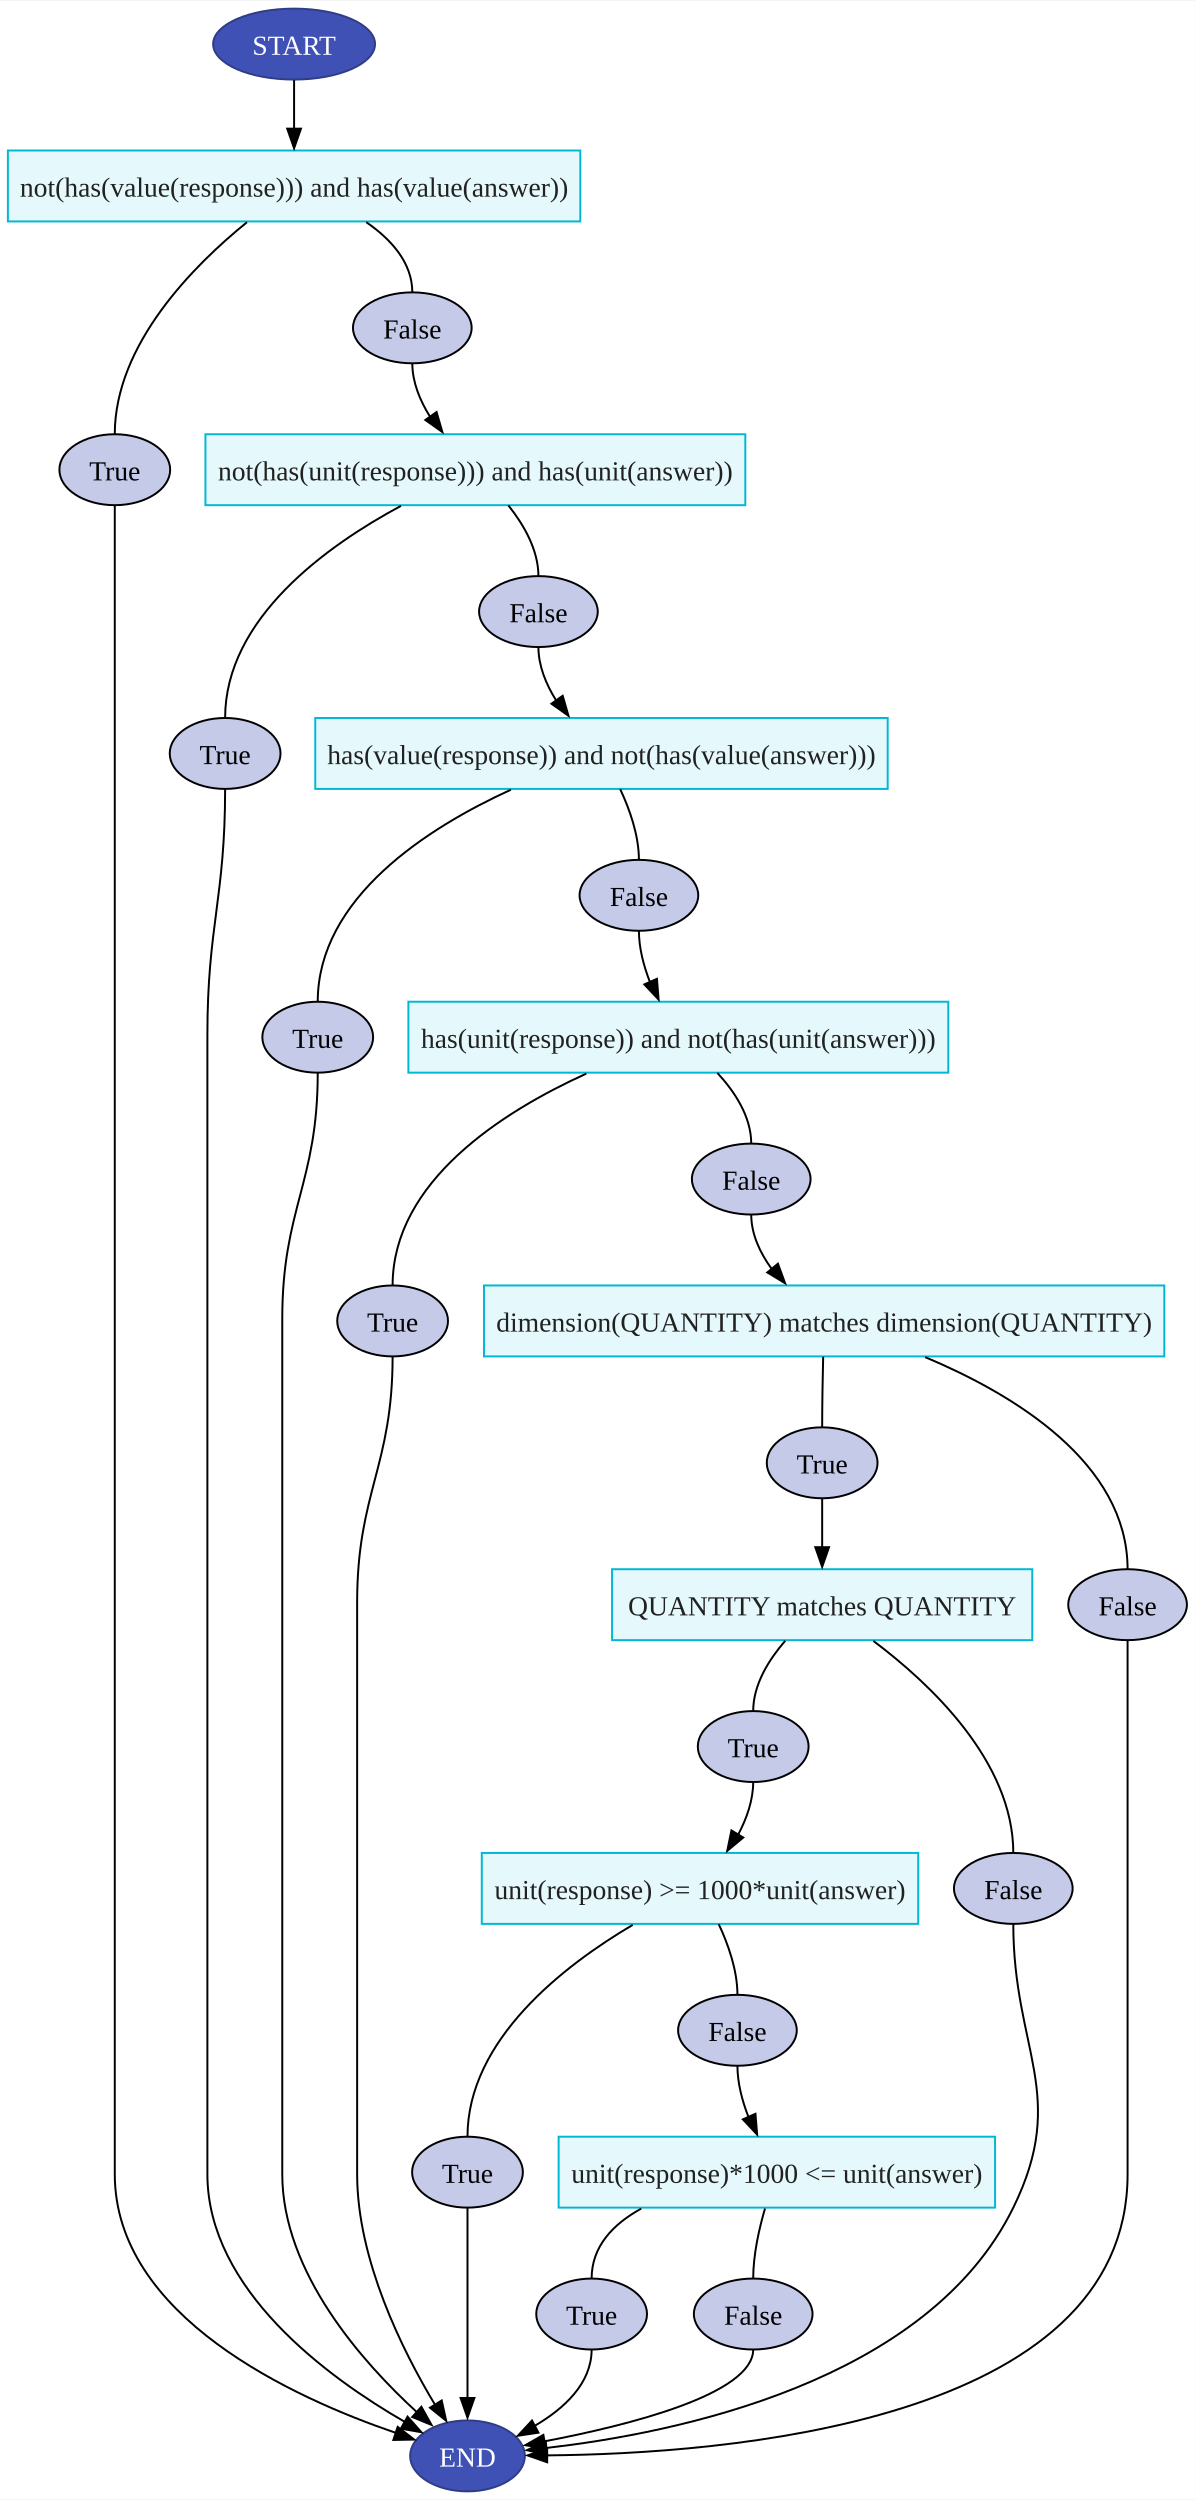
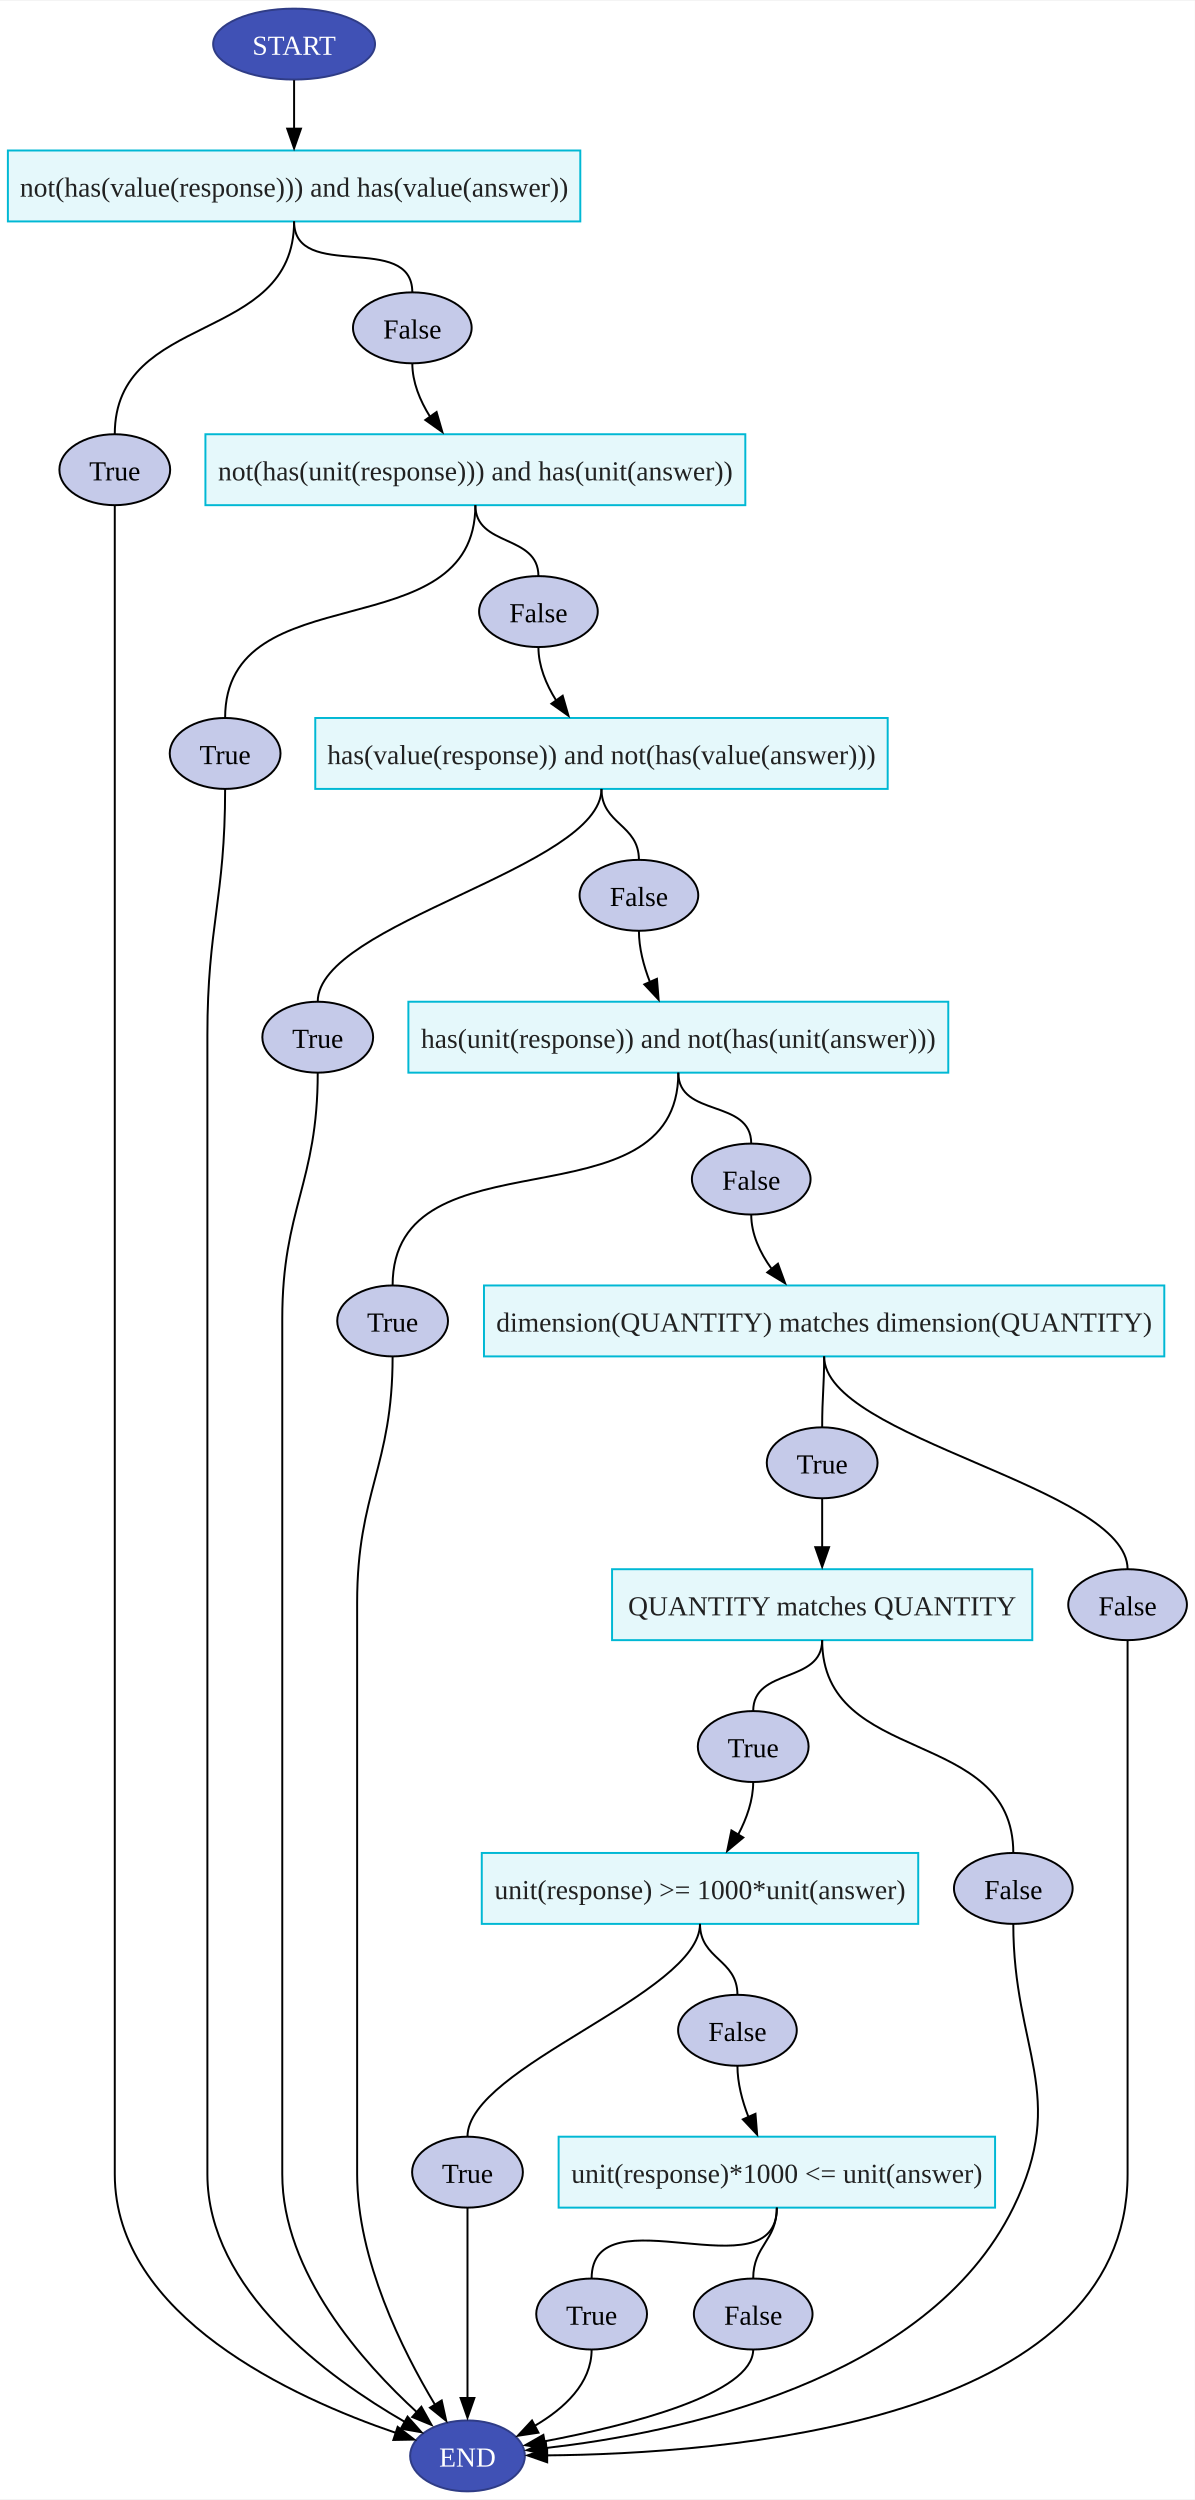
<svg xmlns="http://www.w3.org/2000/svg" xmlns:xlink="http://www.w3.org/1999/xlink" width="606pt" height="1268pt" viewBox="0.00 0.00 606.36 1268.00">
  <g id="graph0" class="graph" transform="scale(1 1) rotate(0) translate(4 1264)">
    <polygon fill="white" stroke="none" points="-4,4 -4,-1264 602.36,-1264 602.36,4 -4,4" />
    <g id="node1" class="node">
      <g id="a_node1">
        <a xlink:title="START">
          <ellipse fill="#4051b5" stroke="#2f3c86" cx="145.25" cy="-1242" rx="41.08" ry="18" />
          <text text-anchor="middle" x="145.25" y="-1236.58" font-family="Times New Roman,serif" font-size="14.00" fill="#ffffff">START</text>
        </a>
      </g>
    </g>
    <g id="node2" class="node">
      <g id="a_node2">
-         <a xlink:title="MISSING_VALUE">
+         <a xlink:title="Response is missing value when answer has value">
          <polygon fill="#e5f8fb" stroke="#00b8d4" points="290.5,-1188 0,-1188 0,-1152 290.5,-1152 290.5,-1188" />
          <text text-anchor="middle" x="145.25" y="-1164.58" font-family="Times New Roman,serif" font-size="14.00" fill="#212121">not(has(value(response))) and has(value(answer))</text>
        </a>
      </g>
    </g>
    <g id="edge1" class="edge">
      <path fill="none" stroke="black" d="M145.25,-1223.7C145.25,-1216.24 145.25,-1207.32 145.25,-1198.97" />
      <polygon fill="black" stroke="black" points="148.75,-1199.1 145.25,-1189.1 141.75,-1199.1 148.75,-1199.1" />
    </g>
    <g id="node3" class="node">
      <g id="a_node3">
        <a xlink:title="The response is missing a value.">
          <ellipse fill="#c5cae9" stroke="black" cx="54.25" cy="-1026" rx="28.11" ry="18" />
          <text text-anchor="middle" x="54.25" y="-1020.58" font-family="Times New Roman,serif" font-size="14.00">True</text>
        </a>
      </g>
    </g>
    <g id="edge2" class="edge">
-       <path fill="none" stroke="black" d="M121.34,-1151.61C94.38,-1129.78 54.25,-1089.63 54.25,-1044" />
+       <path fill="none" stroke="black" d="M145.25,-1152C145.25,-1089.23 54.25,-1106.77 54.25,-1044" />
    </g>
    <g id="node4" class="node">
      <g id="a_node4">
        <a xlink:title="No new feedback produced">
          <ellipse fill="#c5cae9" stroke="black" cx="205.25" cy="-1098" rx="30.11" ry="18" />
          <text text-anchor="middle" x="205.25" y="-1092.58" font-family="Times New Roman,serif" font-size="14.00">False</text>
        </a>
      </g>
    </g>
    <g id="edge4" class="edge">
-       <path fill="none" stroke="black" d="M181.88,-1151.63C194.37,-1143.01 205.25,-1131.15 205.25,-1116" />
+       <path fill="none" stroke="black" d="M145.25,-1152C145.25,-1120.9 205.25,-1147.1 205.25,-1116" />
    </g>
    <g id="node26" class="node">
      <g id="a_node26">
        <a xlink:title="END">
          <ellipse fill="#4051b5" stroke="#2f3c86" cx="233.25" cy="-18" rx="29.11" ry="18" />
          <text text-anchor="middle" x="233.25" y="-12.57" font-family="Times New Roman,serif" font-size="14.00" fill="#ffffff">END</text>
        </a>
      </g>
    </g>
    <g id="edge3" class="edge">
      <path fill="none" stroke="black" d="M54.25,-1008C54.25,-952.44 54.25,-938.56 54.25,-883 54.25,-883 54.25,-883 54.25,-161 54.25,-88.82 144.69,-47.51 197,-29.65" />
      <polygon fill="black" stroke="black" points="197.81,-32.74 206.22,-26.29 195.63,-26.09 197.81,-32.74" />
    </g>
    <g id="node5" class="node">
      <g id="a_node5">
-         <a xlink:title="MISSING_UNIT">
+         <a xlink:title="Response is missing unit when answer has unit">
          <polygon fill="#e5f8fb" stroke="#00b8d4" points="374.25,-1044 100.25,-1044 100.25,-1008 374.25,-1008 374.25,-1044" />
          <text text-anchor="middle" x="237.25" y="-1020.58" font-family="Times New Roman,serif" font-size="14.00" fill="#212121">not(has(unit(response))) and has(unit(answer))</text>
        </a>
      </g>
    </g>
    <g id="edge5" class="edge">
      <path fill="none" stroke="black" d="M205.25,-1080C205.25,-1070.42 209.13,-1061.09 214.19,-1052.99" />
      <polygon fill="black" stroke="black" points="217.56,-1055.29 220.5,-1045.11 211.85,-1051.23 217.56,-1055.29" />
    </g>
    <g id="node6" class="node">
      <g id="a_node6">
        <a xlink:title="The response is missing unit(s).">
          <ellipse fill="#c5cae9" stroke="black" cx="110.25" cy="-882" rx="28.11" ry="18" />
          <text text-anchor="middle" x="110.25" y="-876.58" font-family="Times New Roman,serif" font-size="14.00">True</text>
        </a>
      </g>
    </g>
    <g id="edge6" class="edge">
-       <path fill="none" stroke="black" d="M199.49,-1007.65C162.05,-987.54 110.25,-950.58 110.25,-900" />
+       <path fill="none" stroke="black" d="M237.25,-1008C237.25,-933.91 110.25,-974.09 110.25,-900" />
    </g>
    <g id="node7" class="node">
      <g id="a_node7">
        <a xlink:title="No new feedback produced">
          <ellipse fill="#c5cae9" stroke="black" cx="269.25" cy="-954" rx="30.11" ry="18" />
          <text text-anchor="middle" x="269.25" y="-948.58" font-family="Times New Roman,serif" font-size="14.00">False</text>
        </a>
      </g>
    </g>
    <g id="edge8" class="edge">
-       <path fill="none" stroke="black" d="M254,-1007.89C261.74,-998.18 269.25,-985.33 269.25,-972" />
+       <path fill="none" stroke="black" d="M237.25,-1008C237.25,-986.59 269.25,-993.41 269.25,-972" />
    </g>
    <g id="edge7" class="edge">
      <path fill="none" stroke="black" d="M110.25,-864C110.25,-808.3 101.25,-794.7 101.25,-739 101.25,-739 101.25,-739 101.25,-161 101.25,-102.35 162.4,-57.76 201.45,-35.26" />
      <polygon fill="black" stroke="black" points="202.83,-37.94 209.86,-30.02 199.42,-31.83 202.83,-37.94" />
    </g>
    <g id="node8" class="node">
      <g id="a_node8">
-         <a xlink:title="UNEXPECTED_VALUE">
+         <a xlink:title="Response has value when when answer has only unit">
          <polygon fill="#e5f8fb" stroke="#00b8d4" points="446.5,-900 156,-900 156,-864 446.5,-864 446.5,-900" />
          <text text-anchor="middle" x="301.25" y="-876.58" font-family="Times New Roman,serif" font-size="14.00" fill="#212121">has(value(response)) and not(has(value(answer)))</text>
        </a>
      </g>
    </g>
    <g id="edge9" class="edge">
      <path fill="none" stroke="black" d="M269.25,-936C269.25,-926.42 273.13,-917.09 278.19,-908.99" />
      <polygon fill="black" stroke="black" points="281.56,-911.29 284.5,-901.11 275.85,-907.23 281.56,-911.29" />
    </g>
    <g id="node9" class="node">
      <g id="a_node9">
        <a xlink:title="The response is expected only have unit(s), no value.">
          <ellipse fill="#c5cae9" stroke="black" cx="157.25" cy="-738" rx="28.11" ry="18" />
          <text text-anchor="middle" x="157.25" y="-732.58" font-family="Times New Roman,serif" font-size="14.00">True</text>
        </a>
      </g>
    </g>
    <g id="edge10" class="edge">
-       <path fill="none" stroke="black" d="M255.29,-863.61C213.15,-844.33 157.25,-808.8 157.25,-756" />
+       <path fill="none" stroke="black" d="M301.25,-864C301.25,-824 157.25,-796 157.25,-756" />
    </g>
    <g id="node10" class="node">
      <g id="a_node10">
        <a xlink:title="No new feedback produced">
          <ellipse fill="#c5cae9" stroke="black" cx="320.25" cy="-810" rx="30.11" ry="18" />
          <text text-anchor="middle" x="320.25" y="-804.58" font-family="Times New Roman,serif" font-size="14.00">False</text>
        </a>
      </g>
    </g>
    <g id="edge12" class="edge">
-       <path fill="none" stroke="black" d="M310.75,-863.88C315.5,-853.76 320.25,-840.51 320.25,-828" />
+       <path fill="none" stroke="black" d="M301.25,-864C301.25,-845.91 320.25,-846.09 320.25,-828" />
    </g>
    <g id="edge11" class="edge">
      <path fill="none" stroke="black" d="M157.25,-720C157.25,-663.87 139.25,-651.13 139.25,-595 139.25,-595 139.25,-595 139.25,-161 139.25,-111.16 180,-65.39 207.84,-39.94" />
      <polygon fill="black" stroke="black" points="209.84,-42.96 215.01,-33.71 205.2,-37.72 209.84,-42.96" />
    </g>
    <g id="node11" class="node">
      <g id="a_node11">
-         <a xlink:title="UNEXPECTED_UNIT">
+         <a xlink:title="Response has unit when when answer has only value">
          <polygon fill="#e5f8fb" stroke="#00b8d4" points="477.25,-756 203.25,-756 203.25,-720 477.25,-720 477.25,-756" />
          <text text-anchor="middle" x="340.25" y="-732.58" font-family="Times New Roman,serif" font-size="14.00" fill="#212121">has(unit(response)) and not(has(unit(answer)))</text>
        </a>
      </g>
    </g>
    <g id="edge13" class="edge">
      <path fill="none" stroke="black" d="M320.25,-792C320.25,-783.25 322.67,-774.17 325.82,-766.06" />
      <polygon fill="black" stroke="black" points="329.4,-767.62 330.25,-757.06 323,-764.79 329.4,-767.62" />
    </g>
    <g id="node12" class="node">
      <g id="a_node12">
        <a xlink:title="The response is expected to be a value without unit(s).">
          <ellipse fill="#c5cae9" stroke="black" cx="195.25" cy="-594" rx="28.11" ry="18" />
          <text text-anchor="middle" x="195.25" y="-588.58" font-family="Times New Roman,serif" font-size="14.00">True</text>
        </a>
      </g>
    </g>
    <g id="edge14" class="edge">
-       <path fill="none" stroke="black" d="M293.57,-719.52C251.18,-700.27 195.25,-664.85 195.25,-612" />
+       <path fill="none" stroke="black" d="M340.25,-720C340.25,-639.64 195.25,-692.36 195.25,-612" />
    </g>
    <g id="node13" class="node">
      <g id="a_node13">
        <a xlink:title="No new feedback produced">
          <ellipse fill="#c5cae9" stroke="black" cx="377.25" cy="-666" rx="30.11" ry="18" />
          <text text-anchor="middle" x="377.25" y="-660.58" font-family="Times New Roman,serif" font-size="14.00">False</text>
        </a>
      </g>
    </g>
    <g id="edge16" class="edge">
-       <path fill="none" stroke="black" d="M360.05,-719.89C368.85,-710.37 377.25,-697.69 377.25,-684" />
+       <path fill="none" stroke="black" d="M340.25,-720C340.25,-697.06 377.25,-706.94 377.25,-684" />
    </g>
    <g id="edge15" class="edge">
      <path fill="none" stroke="black" d="M195.25,-576C195.25,-519.87 177.25,-507.13 177.25,-451 177.25,-451 177.25,-451 177.25,-161 177.25,-117.57 200.2,-71.56 216.71,-44.06" />
      <polygon fill="black" stroke="black" points="220.16,-46.15 222.45,-35.81 214.21,-42.46 220.16,-46.15" />
    </g>
    <g id="node14" class="node">
      <g id="a_node14">
        <a xlink:title="Dimensions match">
          <polygon fill="#e5f8fb" stroke="#00b8d4" points="586.88,-612 241.62,-612 241.62,-576 586.88,-576 586.88,-612" />
          <text text-anchor="middle" x="414.25" y="-588.58" font-family="Times New Roman,serif" font-size="14.00" fill="#212121">dimension(QUANTITY) matches dimension(QUANTITY)</text>
        </a>
      </g>
    </g>
    <g id="edge17" class="edge">
      <path fill="none" stroke="black" d="M377.25,-648C377.25,-638.05 381.69,-628.64 387.49,-620.58" />
      <polygon fill="black" stroke="black" points="390.81,-623.06 394.45,-613.11 385.4,-618.61 390.81,-623.06" />
    </g>
    <g id="node15" class="node">
      <g id="a_node15">
        <a xlink:title="The response and answer have the same dimensions.">
          <ellipse fill="#c5cae9" stroke="black" cx="413.25" cy="-522" rx="28.11" ry="18" />
          <text text-anchor="middle" x="413.25" y="-516.58" font-family="Times New Roman,serif" font-size="14.00">True</text>
        </a>
      </g>
    </g>
    <g id="edge18" class="edge">
-       <path fill="none" stroke="black" d="M413.76,-575.82C413.51,-565.44 413.25,-551.96 413.25,-540" />
+       <path fill="none" stroke="black" d="M414.25,-576C414.25,-559.99 413.25,-556.01 413.25,-540" />
    </g>
    <g id="node16" class="node">
      <g id="a_node16">
        <a xlink:title="Dimension of $response$ does not match dimension of $answer$">
          <ellipse fill="#c5cae9" stroke="black" cx="568.25" cy="-450" rx="30.11" ry="18" />
          <text text-anchor="middle" x="568.25" y="-444.57" font-family="Times New Roman,serif" font-size="14.00">False</text>
        </a>
      </g>
    </g>
    <g id="edge20" class="edge">
-       <path fill="none" stroke="black" d="M465.53,-575.63C510.33,-556.83 568.25,-522.06 568.25,-468" />
+       <path fill="none" stroke="black" d="M414.25,-576C414.25,-534.2 568.25,-509.8 568.25,-468" />
    </g>
    <g id="node17" class="node">
      <g id="a_node17">
        <a xlink:title="Quantities match">
          <polygon fill="#e5f8fb" stroke="#00b8d4" points="519.88,-468 306.62,-468 306.62,-432 519.88,-432 519.88,-468" />
          <text text-anchor="middle" x="413.25" y="-444.57" font-family="Times New Roman,serif" font-size="14.00" fill="#212121">QUANTITY matches QUANTITY</text>
        </a>
      </g>
    </g>
    <g id="edge19" class="edge">
      <path fill="none" stroke="black" d="M413.25,-504C413.25,-495.87 413.25,-487.04 413.25,-478.96" />
      <polygon fill="black" stroke="black" points="416.75,-479.19 413.25,-469.19 409.75,-479.19 416.75,-479.19" />
    </g>
    <g id="edge21" class="edge">
      <path fill="none" stroke="black" d="M568.25,-432C568.25,-376.44 568.25,-362.56 568.25,-307 568.25,-307 568.25,-307 568.25,-161 568.25,-34.24 362.42,-18.95 273.44,-18.27" />
      <polygon fill="black" stroke="black" points="273.69,-14.77 263.69,-18.25 273.68,-21.77 273.69,-14.77" />
    </g>
    <g id="node18" class="node">
      <g id="a_node18">
        <a xlink:title="$response$ matches $answer$">
          <ellipse fill="#c5cae9" stroke="black" cx="378.25" cy="-378" rx="28.11" ry="18" />
          <text text-anchor="middle" x="378.25" y="-372.57" font-family="Times New Roman,serif" font-size="14.00">True</text>
        </a>
      </g>
    </g>
    <g id="edge22" class="edge">
-       <path fill="none" stroke="black" d="M394.52,-431.7C386.2,-422.12 378.25,-409.45 378.25,-396" />
+       <path fill="none" stroke="black" d="M413.25,-432C413.25,-409.68 378.25,-418.32 378.25,-396" />
    </g>
    <g id="node19" class="node">
      <g id="a_node19">
        <a xlink:title="$response$ does not match $answer$">
          <ellipse fill="#c5cae9" stroke="black" cx="510.25" cy="-306" rx="30.11" ry="18" />
          <text text-anchor="middle" x="510.25" y="-300.57" font-family="Times New Roman,serif" font-size="14.00">False</text>
        </a>
      </g>
    </g>
    <g id="edge24" class="edge">
-       <path fill="none" stroke="black" d="M439.24,-431.59C467.98,-410.03 510.25,-370.42 510.25,-324" />
+       <path fill="none" stroke="black" d="M413.25,-432C413.25,-367.48 510.25,-388.52 510.25,-324" />
    </g>
    <g id="node20" class="node">
      <g id="a_node20">
        <a xlink:title="The response prefix is much larger than the answer prefix">
          <polygon fill="#e5f8fb" stroke="#00b8d4" points="462,-324 240.5,-324 240.5,-288 462,-288 462,-324" />
          <text text-anchor="middle" x="351.25" y="-300.57" font-family="Times New Roman,serif" font-size="14.00" fill="#212121">unit(response) &gt;= 1000*unit(answer)</text>
        </a>
      </g>
    </g>
    <g id="edge23" class="edge">
      <path fill="none" stroke="black" d="M378.25,-360C378.25,-350.75 374.94,-341.48 370.65,-333.35" />
      <polygon fill="black" stroke="black" points="373.22,-331.83 365.07,-325.06 367.21,-335.43 373.22,-331.83" />
    </g>
    <g id="edge25" class="edge">
      <path fill="none" stroke="black" d="M510.25,-288C510.25,-224 538.43,-201.46 510.25,-144 466.76,-55.34 338.79,-29.5 273.12,-22.02" />
      <polygon fill="black" stroke="black" points="273.69,-18.46 263.38,-20.9 272.96,-25.42 273.69,-18.46" />
    </g>
    <g id="node21" class="node">
      <g id="a_node21">
        <a xlink:title="The quantity can be written with fewer digits by using a smaller prefix.">
          <ellipse fill="#c5cae9" stroke="black" cx="233.25" cy="-162" rx="28.11" ry="18" />
          <text text-anchor="middle" x="233.25" y="-156.57" font-family="Times New Roman,serif" font-size="14.00">True</text>
        </a>
      </g>
    </g>
    <g id="edge26" class="edge">
-       <path fill="none" stroke="black" d="M317.12,-287.51C282.27,-266.94 233.25,-229.24 233.25,-180" />
+       <path fill="none" stroke="black" d="M351.25,-288C351.25,-252.45 233.25,-215.55 233.25,-180" />
    </g>
    <g id="node22" class="node">
      <g id="a_node22">
        <a xlink:title="No new feedback produced">
          <ellipse fill="#c5cae9" stroke="black" cx="370.25" cy="-234" rx="30.11" ry="18" />
          <text text-anchor="middle" x="370.25" y="-228.57" font-family="Times New Roman,serif" font-size="14.00">False</text>
        </a>
      </g>
    </g>
    <g id="edge28" class="edge">
-       <path fill="none" stroke="black" d="M360.75,-287.88C365.5,-277.76 370.25,-264.51 370.25,-252" />
+       <path fill="none" stroke="black" d="M351.25,-288C351.25,-269.91 370.25,-270.09 370.25,-252" />
    </g>
    <g id="edge27" class="edge">
      <path fill="none" stroke="black" d="M233.25,-144C233.25,-110.69 233.25,-72.39 233.25,-47.05" />
      <polygon fill="black" stroke="black" points="236.75,-47.39 233.25,-37.39 229.75,-47.39 236.75,-47.39" />
    </g>
    <g id="node23" class="node">
      <g id="a_node23">
        <a xlink:title="The response prefix is much smaller than the answer prefix">
          <polygon fill="#e5f8fb" stroke="#00b8d4" points="501,-180 279.5,-180 279.5,-144 501,-144 501,-180" />
          <text text-anchor="middle" x="390.25" y="-156.57" font-family="Times New Roman,serif" font-size="14.00" fill="#212121">unit(response)*1000 &lt;= unit(answer)</text>
        </a>
      </g>
    </g>
    <g id="edge29" class="edge">
      <path fill="none" stroke="black" d="M370.25,-216C370.25,-207.25 372.67,-198.17 375.82,-190.06" />
      <polygon fill="black" stroke="black" points="379.4,-191.62 380.25,-181.06 373,-188.79 379.4,-191.62" />
    </g>
    <g id="node24" class="node">
      <g id="a_node24">
        <a xlink:title="The quantity can be written with fewer digits by using a larger prefix.">
          <ellipse fill="#c5cae9" stroke="black" cx="296.25" cy="-90" rx="28.11" ry="18" />
          <text text-anchor="middle" x="296.25" y="-84.58" font-family="Times New Roman,serif" font-size="14.00">True</text>
        </a>
      </g>
    </g>
    <g id="edge30" class="edge">
-       <path fill="none" stroke="black" d="M321.44,-143.51C307.11,-135.64 296.25,-124.3 296.25,-108" />
+       <path fill="none" stroke="black" d="M390.25,-144C390.25,-99.26 296.25,-152.74 296.25,-108" />
    </g>
    <g id="node25" class="node">
      <g id="a_node25">
        <a xlink:title="No new feedback produced">
          <ellipse fill="#c5cae9" stroke="black" cx="378.25" cy="-90" rx="30.11" ry="18" />
          <text text-anchor="middle" x="378.25" y="-84.58" font-family="Times New Roman,serif" font-size="14.00">False</text>
        </a>
      </g>
    </g>
    <g id="edge32" class="edge">
-       <path fill="none" stroke="black" d="M384.25,-143.56C381.25,-133.33 378.25,-120.08 378.25,-108" />
+       <path fill="none" stroke="black" d="M390.25,-144C390.25,-127.13 378.25,-124.87 378.25,-108" />
    </g>
    <g id="edge31" class="edge">
      <path fill="none" stroke="black" d="M296.25,-72C296.25,-54.76 282.27,-42.01 267.48,-33.33" />
      <polygon fill="black" stroke="black" points="269.27,-29.79 258.79,-28.22 266,-35.98 269.27,-29.79" />
    </g>
    <g id="edge33" class="edge">
      <path fill="none" stroke="black" d="M378.25,-72C378.25,-49.38 315.2,-33.55 272.26,-25.38" />
      <polygon fill="black" stroke="black" points="273.02,-21.78 262.55,-23.43 271.76,-28.67 273.02,-21.78" />
    </g>
  </g>
</svg>
